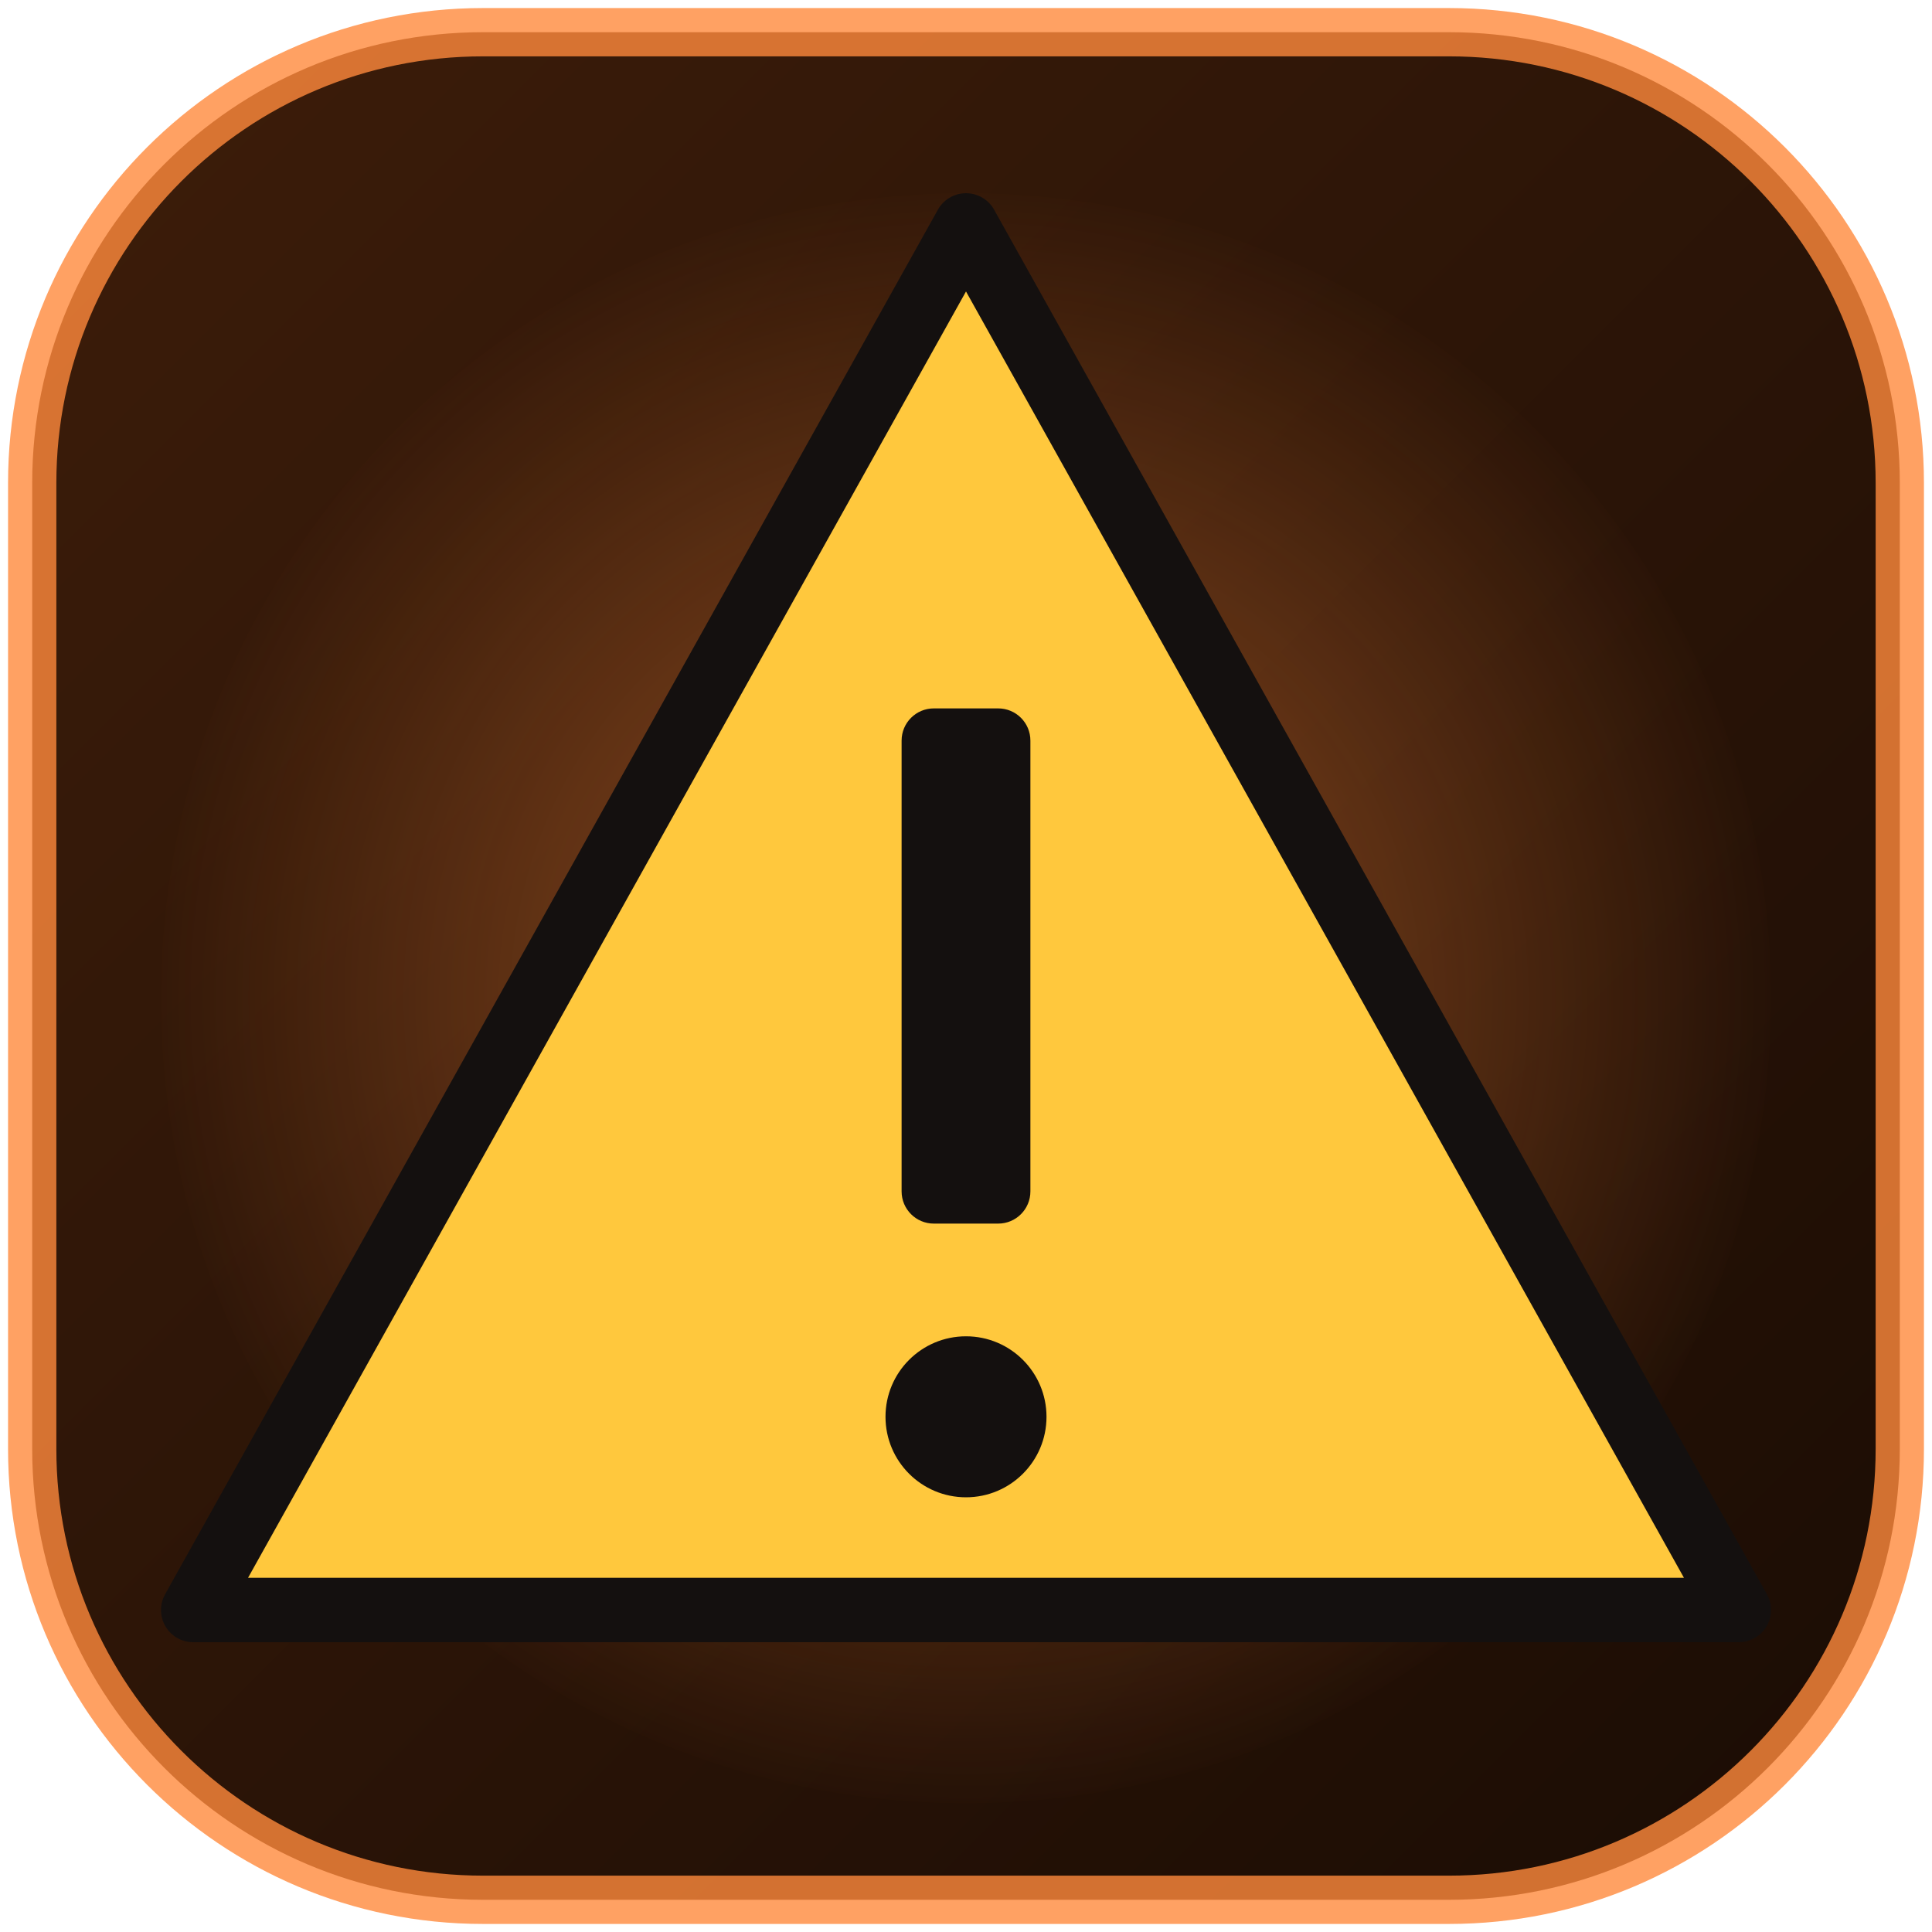
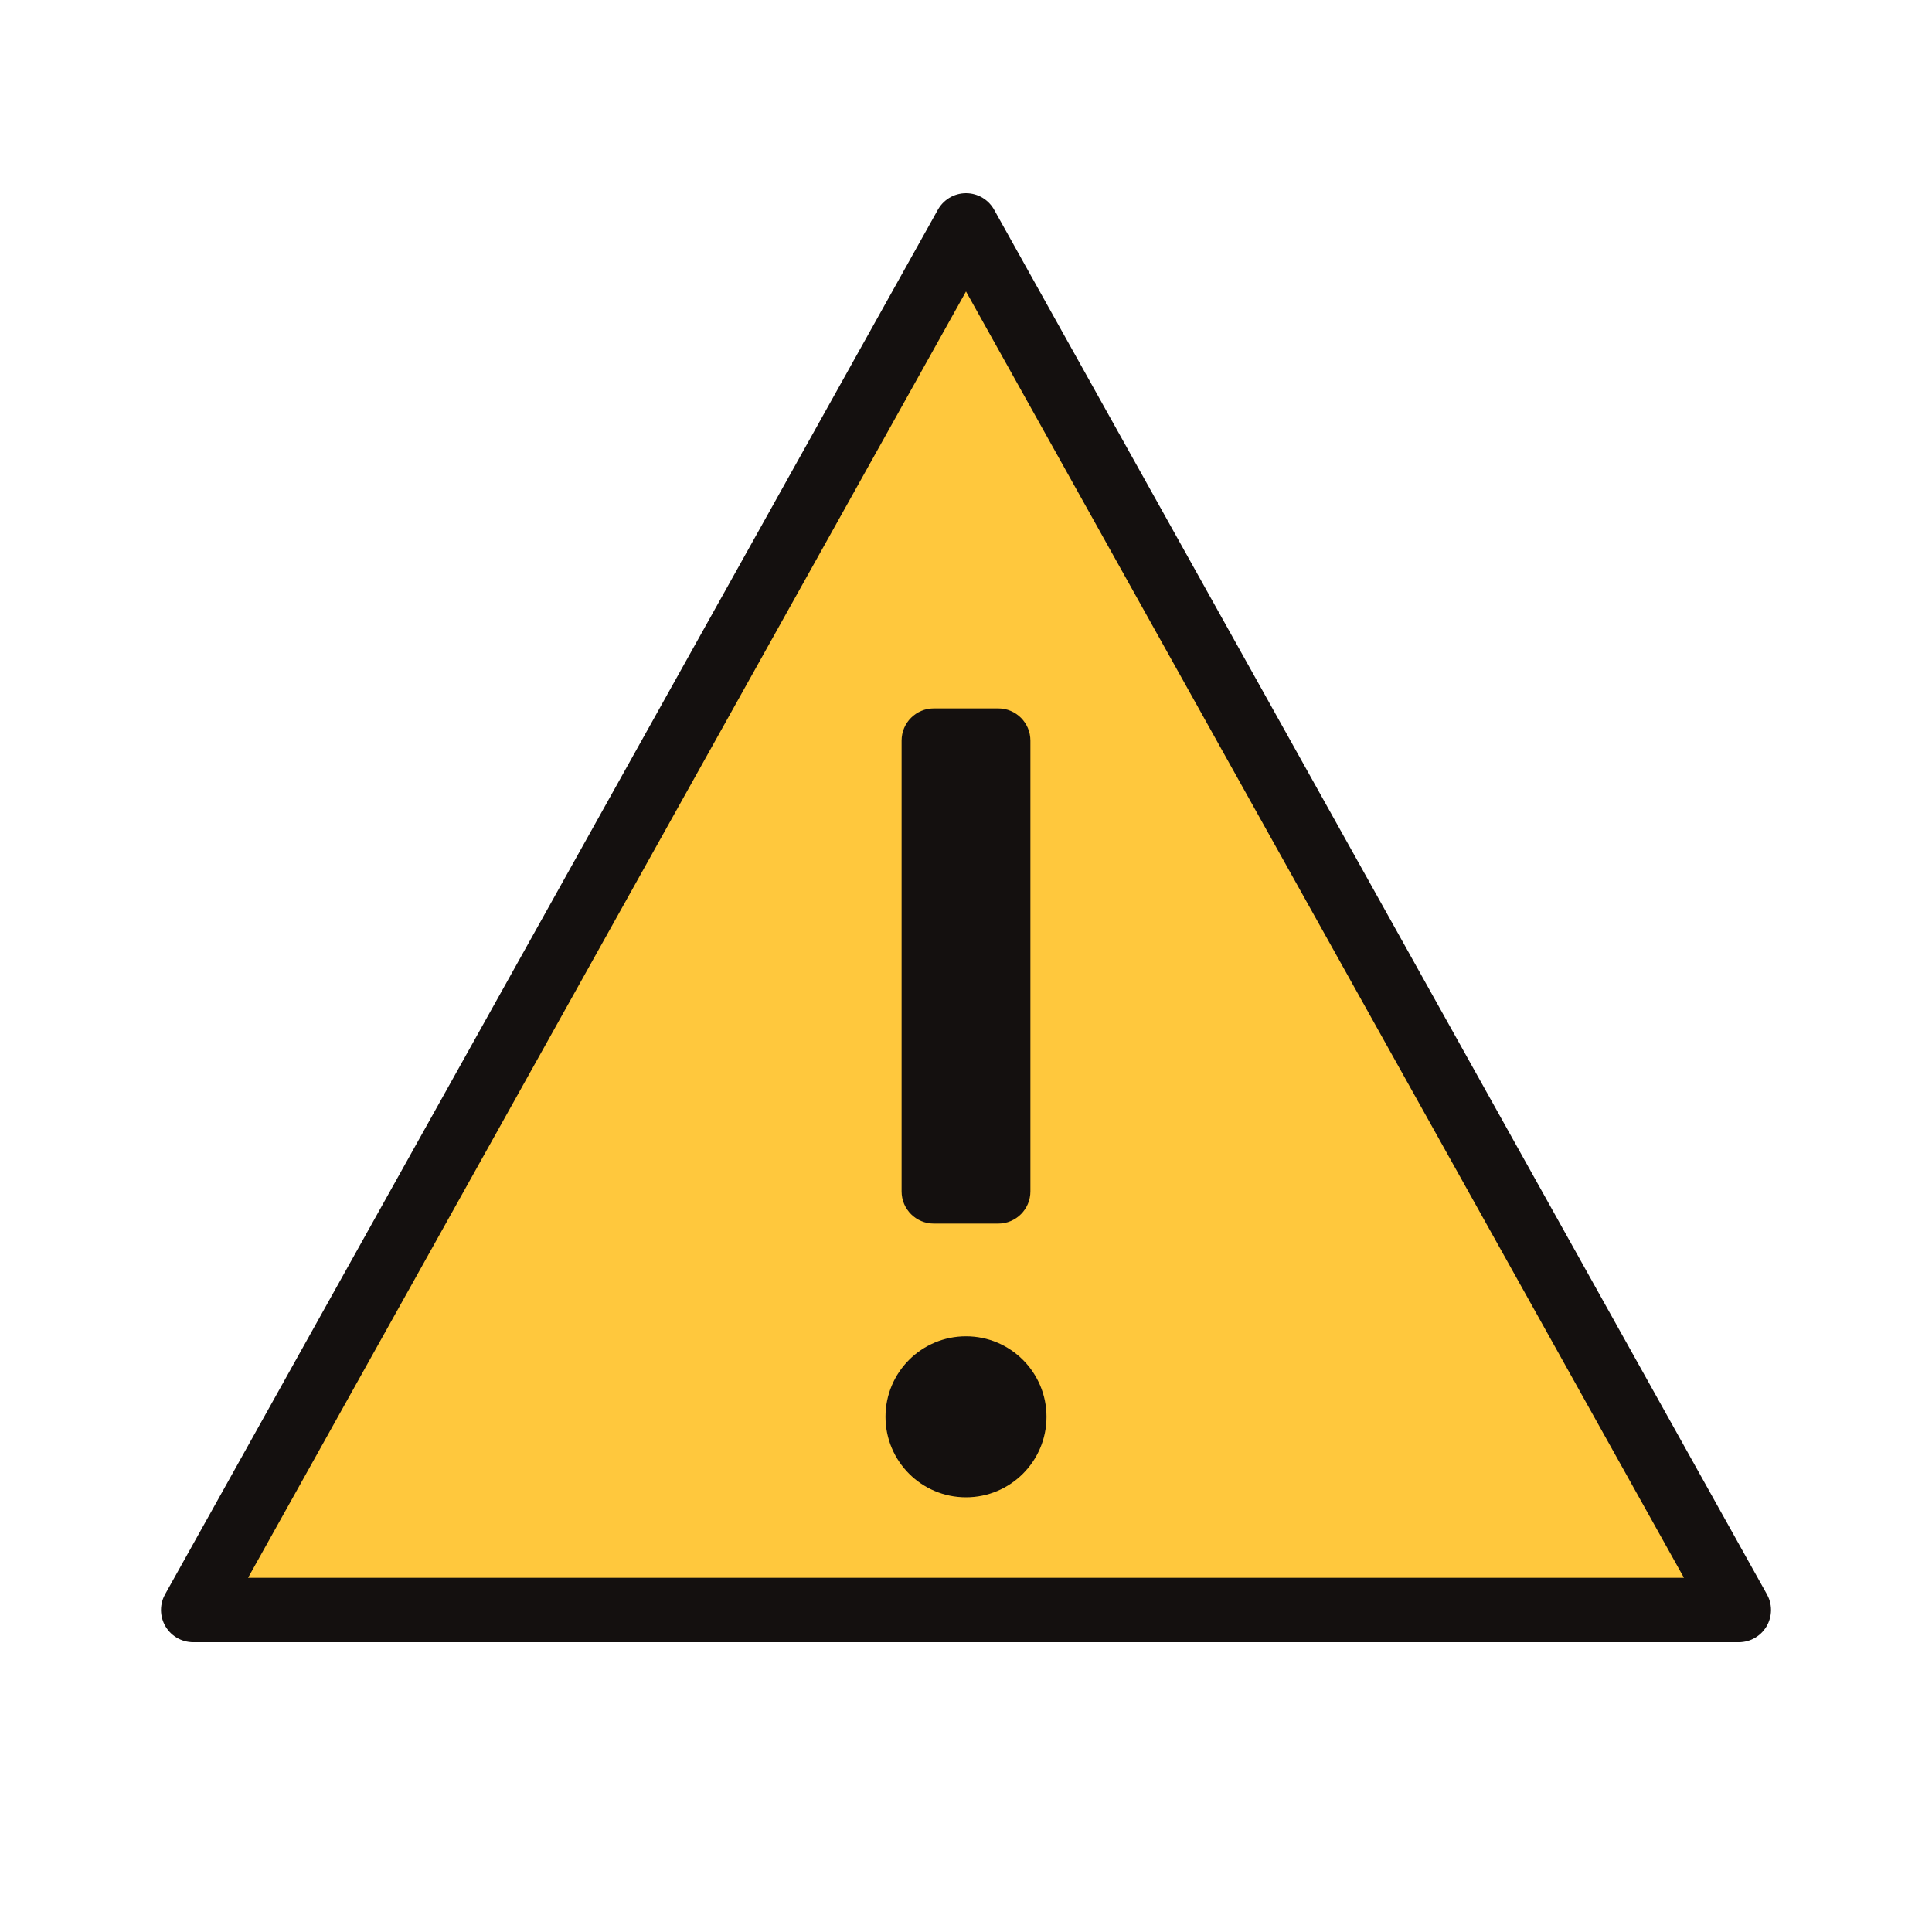
<svg xmlns="http://www.w3.org/2000/svg" viewBox="0 0 120 120">
  <defs>
    <linearGradient id="bwarn" x1="0" y1="0" x2="1" y2="1">
      <stop offset="0" stop-color="#3d1d0a" />
      <stop offset="1" stop-color="#1a0c04" />
    </linearGradient>
    <radialGradient id="gwarn" cx=".5" cy=".5" r=".5">
      <stop offset="0" stop-color="#ff8a3d" stop-opacity=".5" />
      <stop offset="1" stop-color="#ff8a3d" stop-opacity="0" />
    </radialGradient>
  </defs>
-   <rect x="2" y="2" width="116" height="116" rx="28" fill="url(#bwarn)" stroke="#ff8a3d" stroke-opacity=".8" stroke-width="3" />
-   <circle cx="60" cy="62" r="50" fill="url(#gwarn)" />
  <path d="M60 14 L108 100 H12Z" fill="#ffc83d" stroke="#14100f" stroke-width="4" stroke-linejoin="round" stroke-linecap="round" />
  <rect x="56" y="44" width="8" height="32" rx="2" fill="#14100f" stroke="#14100f" stroke-width="0" />
  <circle cx="60" cy="88" r="5" fill="#14100f" stroke="#14100f" stroke-width="0" />
</svg>
